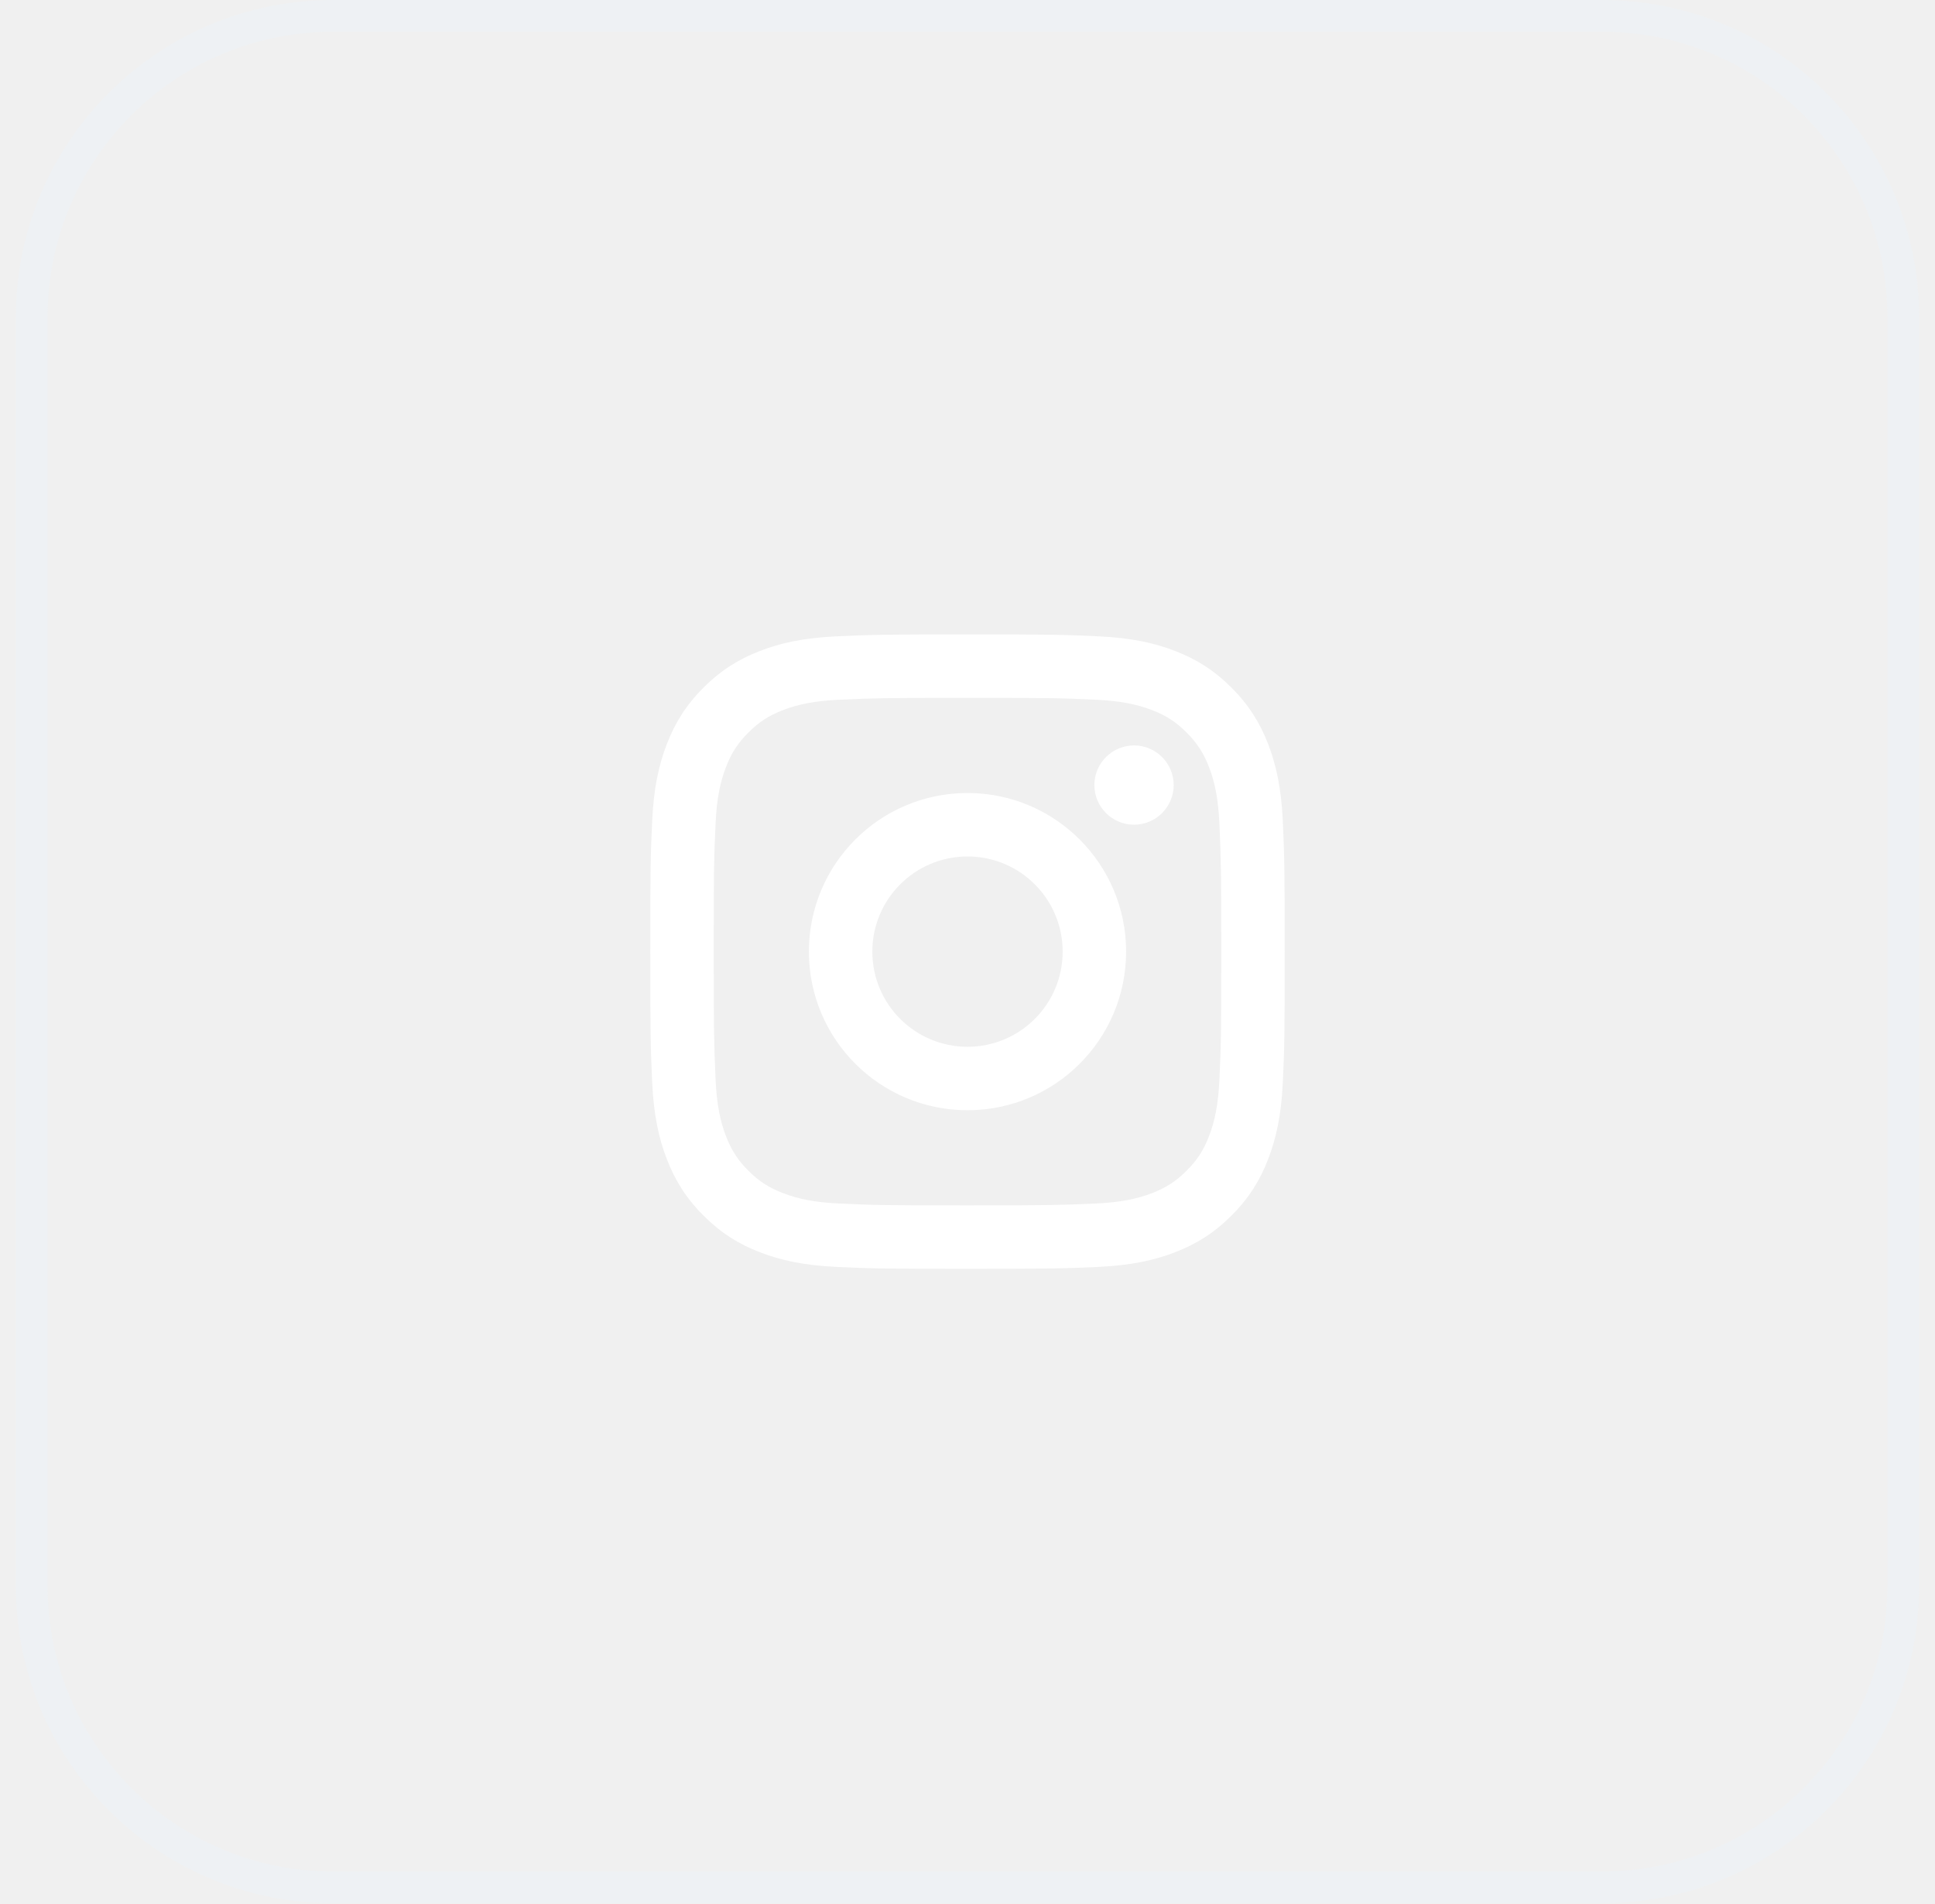
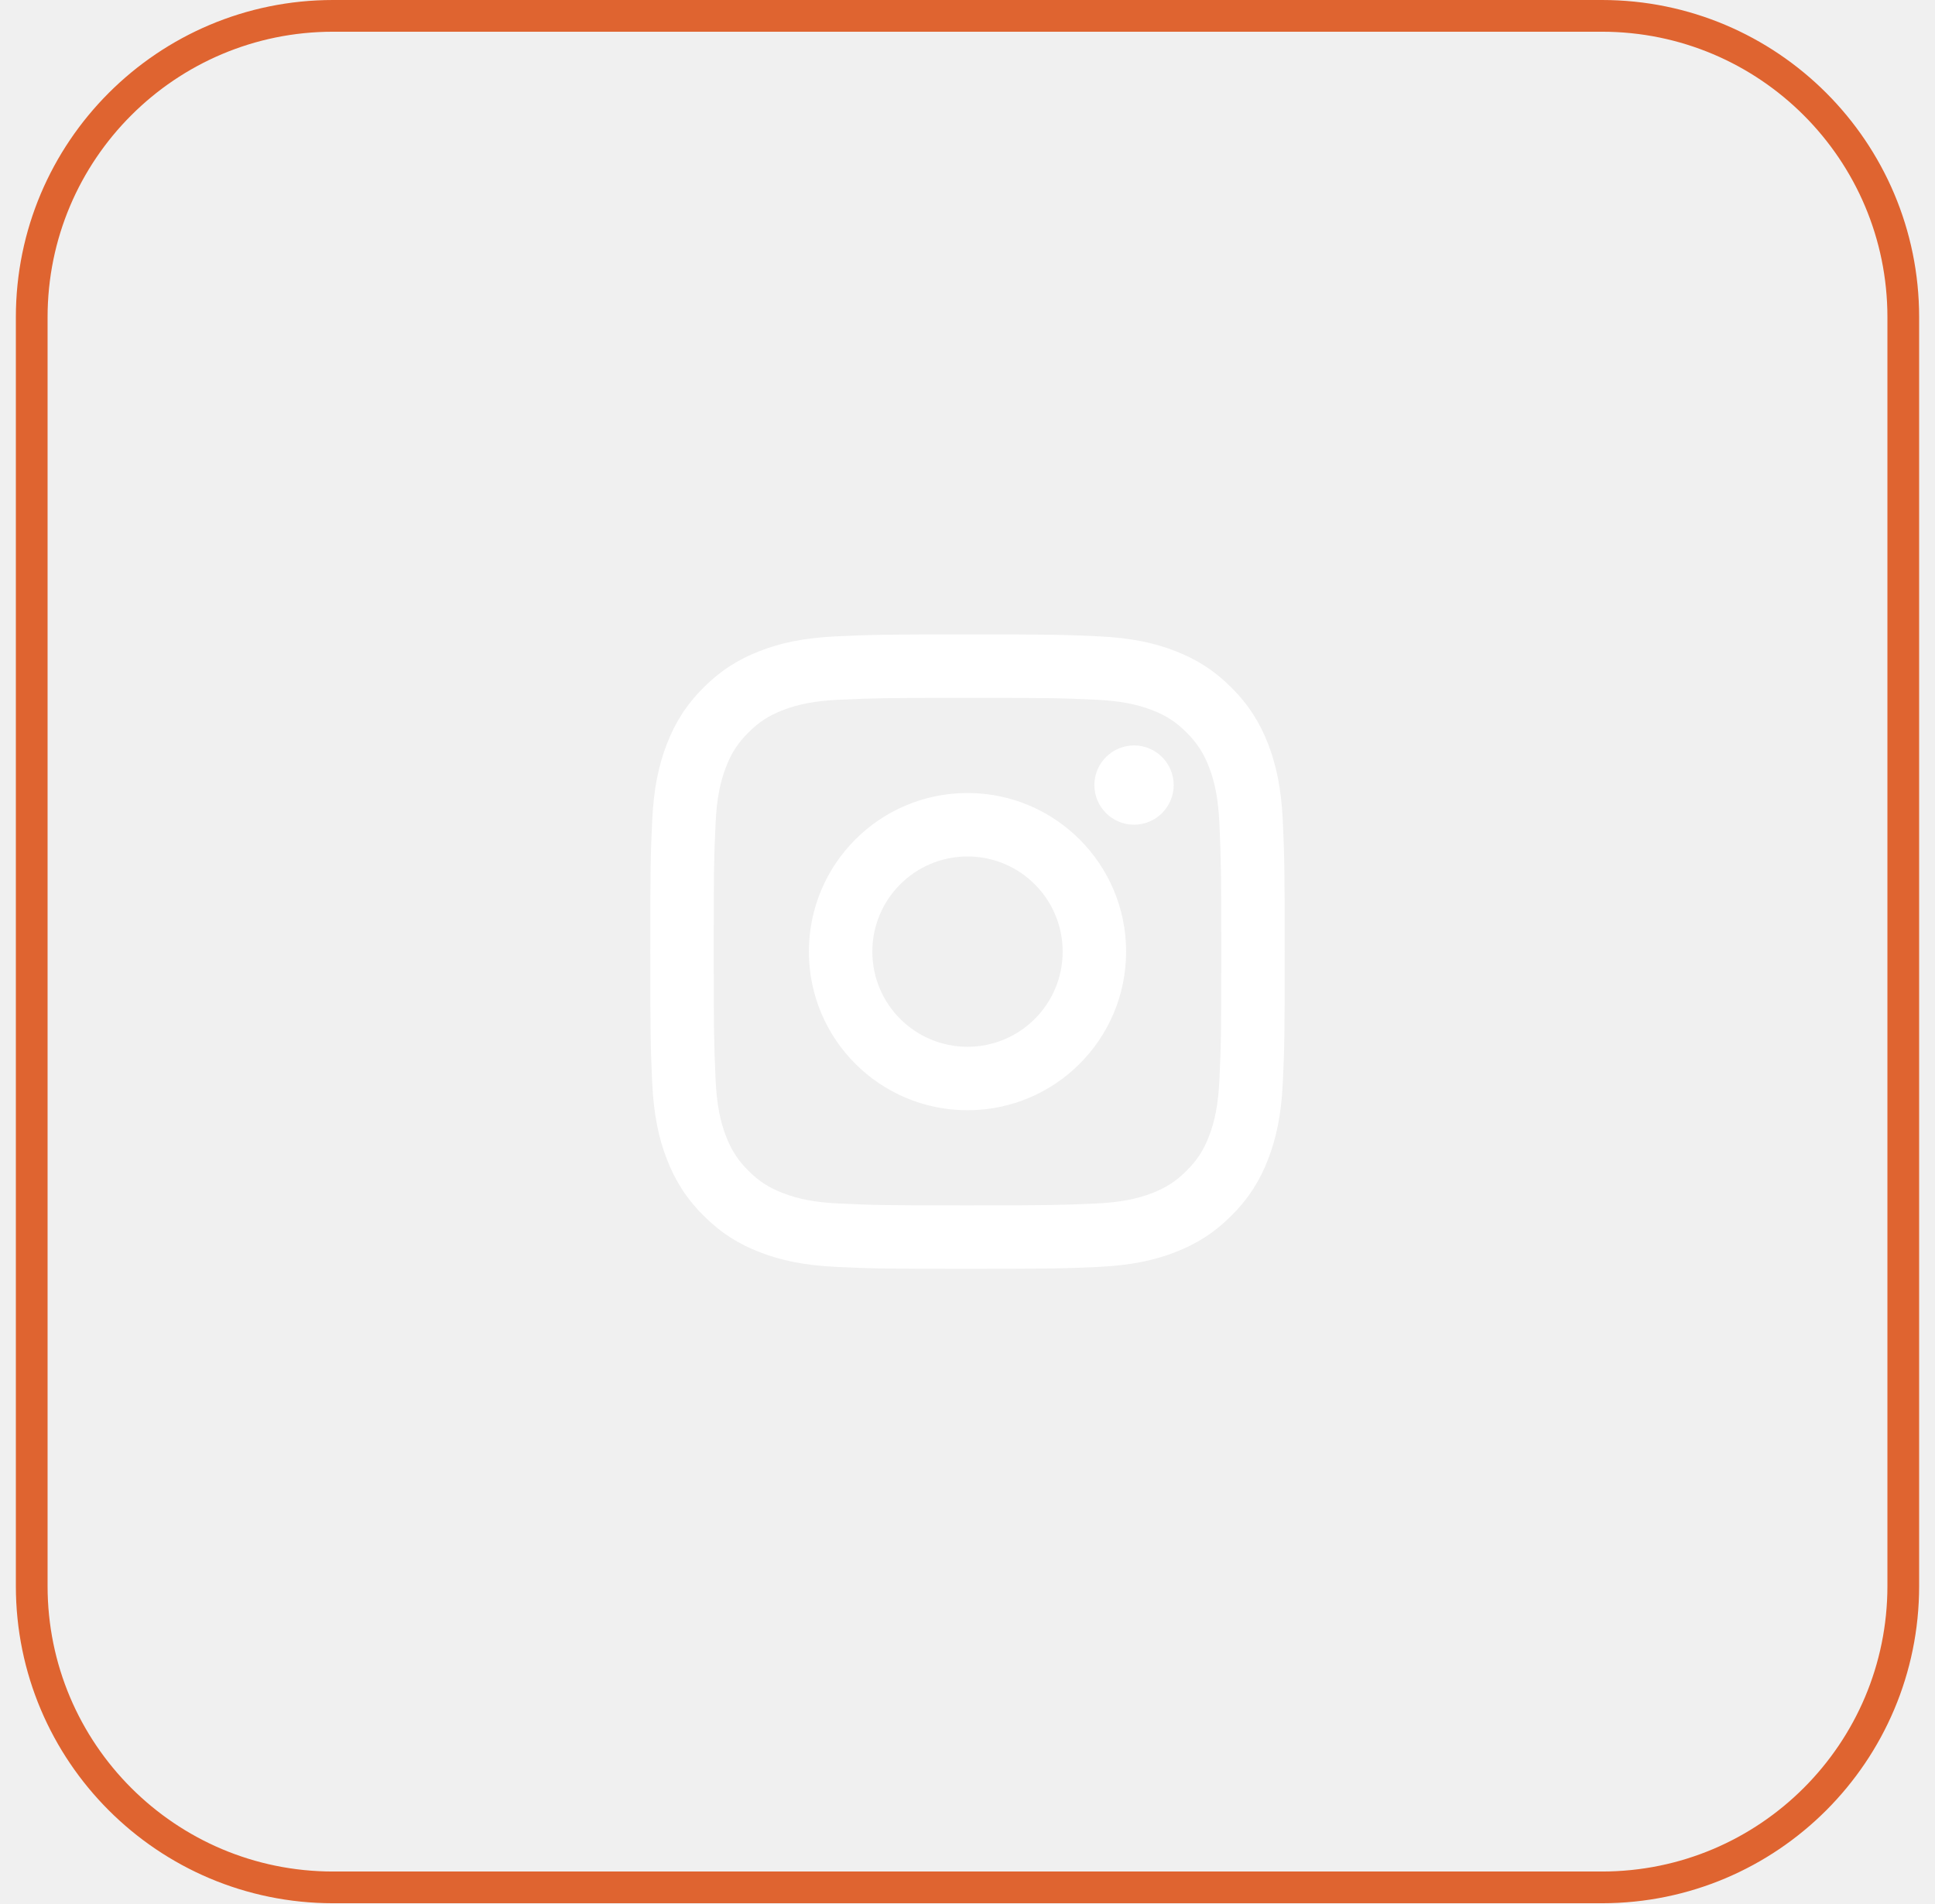
<svg xmlns="http://www.w3.org/2000/svg" width="61" height="60" viewBox="0 0 61 60" fill="none">
-   <rect x="1" y="0.5" width="59" height="59" rx="9.5" stroke="#EEF1F4" />
+   <rect x="1" y="0.5" width="59" height="59" rx="9.5" stroke="#DF6430" />
  <path d="M30.5 27C28.843 27 27.5 28.343 27.5 30C27.5 31.657 28.843 33 30.5 33C32.157 33 33.5 31.657 33.5 30C33.5 28.343 32.157 27 30.5 27ZM30.5 25C33.26 25 35.5 27.237 35.5 30C35.5 32.761 33.263 35 30.5 35C27.739 35 25.5 32.763 25.5 30C25.5 27.239 27.737 25 30.5 25ZM37 24.749C37 25.439 36.439 25.999 35.75 25.999C35.06 25.999 34.5 25.438 34.5 24.749C34.5 24.06 35.061 23.5 35.75 23.5C36.438 23.499 37 24.06 37 24.749ZM30.5 22C28.026 22 27.622 22.006 26.471 22.058C25.687 22.095 25.162 22.2 24.673 22.39C24.239 22.558 23.926 22.759 23.593 23.093C23.258 23.427 23.057 23.74 22.889 24.174C22.699 24.663 22.594 25.188 22.558 25.971C22.506 27.075 22.5 27.461 22.5 30C22.5 32.474 22.507 32.878 22.558 34.029C22.595 34.812 22.7 35.339 22.889 35.826C23.058 36.261 23.259 36.574 23.591 36.906C23.928 37.242 24.241 37.443 24.671 37.609C25.165 37.8 25.691 37.906 26.471 37.942C27.575 37.994 27.961 38 30.5 38C32.974 38 33.378 37.993 34.529 37.942C35.311 37.906 35.837 37.8 36.326 37.611C36.759 37.442 37.074 37.24 37.406 36.908C37.743 36.572 37.944 36.259 38.11 35.828C38.3 35.336 38.406 34.81 38.442 34.029C38.494 32.925 38.5 32.539 38.5 30C38.5 27.526 38.493 27.122 38.442 25.971C38.405 25.189 38.3 24.662 38.11 24.173C37.942 23.74 37.741 23.426 37.407 23.093C37.072 22.757 36.761 22.557 36.326 22.389C35.837 22.2 35.311 22.094 34.529 22.058C33.425 22.006 33.039 22 30.5 22ZM30.5 20C33.217 20 33.556 20.01 34.623 20.06C35.687 20.109 36.413 20.277 37.05 20.525C37.709 20.779 38.266 21.122 38.822 21.678C39.377 22.234 39.72 22.793 39.975 23.45C40.222 24.087 40.39 24.813 40.44 25.878C40.487 26.944 40.5 27.283 40.5 30C40.5 32.717 40.49 33.056 40.44 34.123C40.391 35.187 40.222 35.913 39.975 36.55C39.721 37.209 39.377 37.766 38.822 38.322C38.266 38.877 37.707 39.22 37.05 39.475C36.413 39.722 35.687 39.89 34.623 39.94C33.556 39.987 33.217 40 30.5 40C27.783 40 27.444 39.99 26.378 39.94C25.313 39.891 24.588 39.722 23.95 39.475C23.292 39.221 22.734 38.877 22.178 38.322C21.622 37.766 21.28 37.207 21.025 36.55C20.777 35.913 20.61 35.187 20.56 34.123C20.512 33.056 20.5 32.717 20.5 30C20.5 27.283 20.51 26.944 20.56 25.878C20.609 24.812 20.777 24.087 21.025 23.45C21.279 22.792 21.622 22.234 22.178 21.678C22.734 21.122 23.293 20.78 23.95 20.525C24.587 20.277 25.312 20.11 26.378 20.06C27.444 20.012 27.783 20 30.5 20Z" fill="white" />
</svg>
